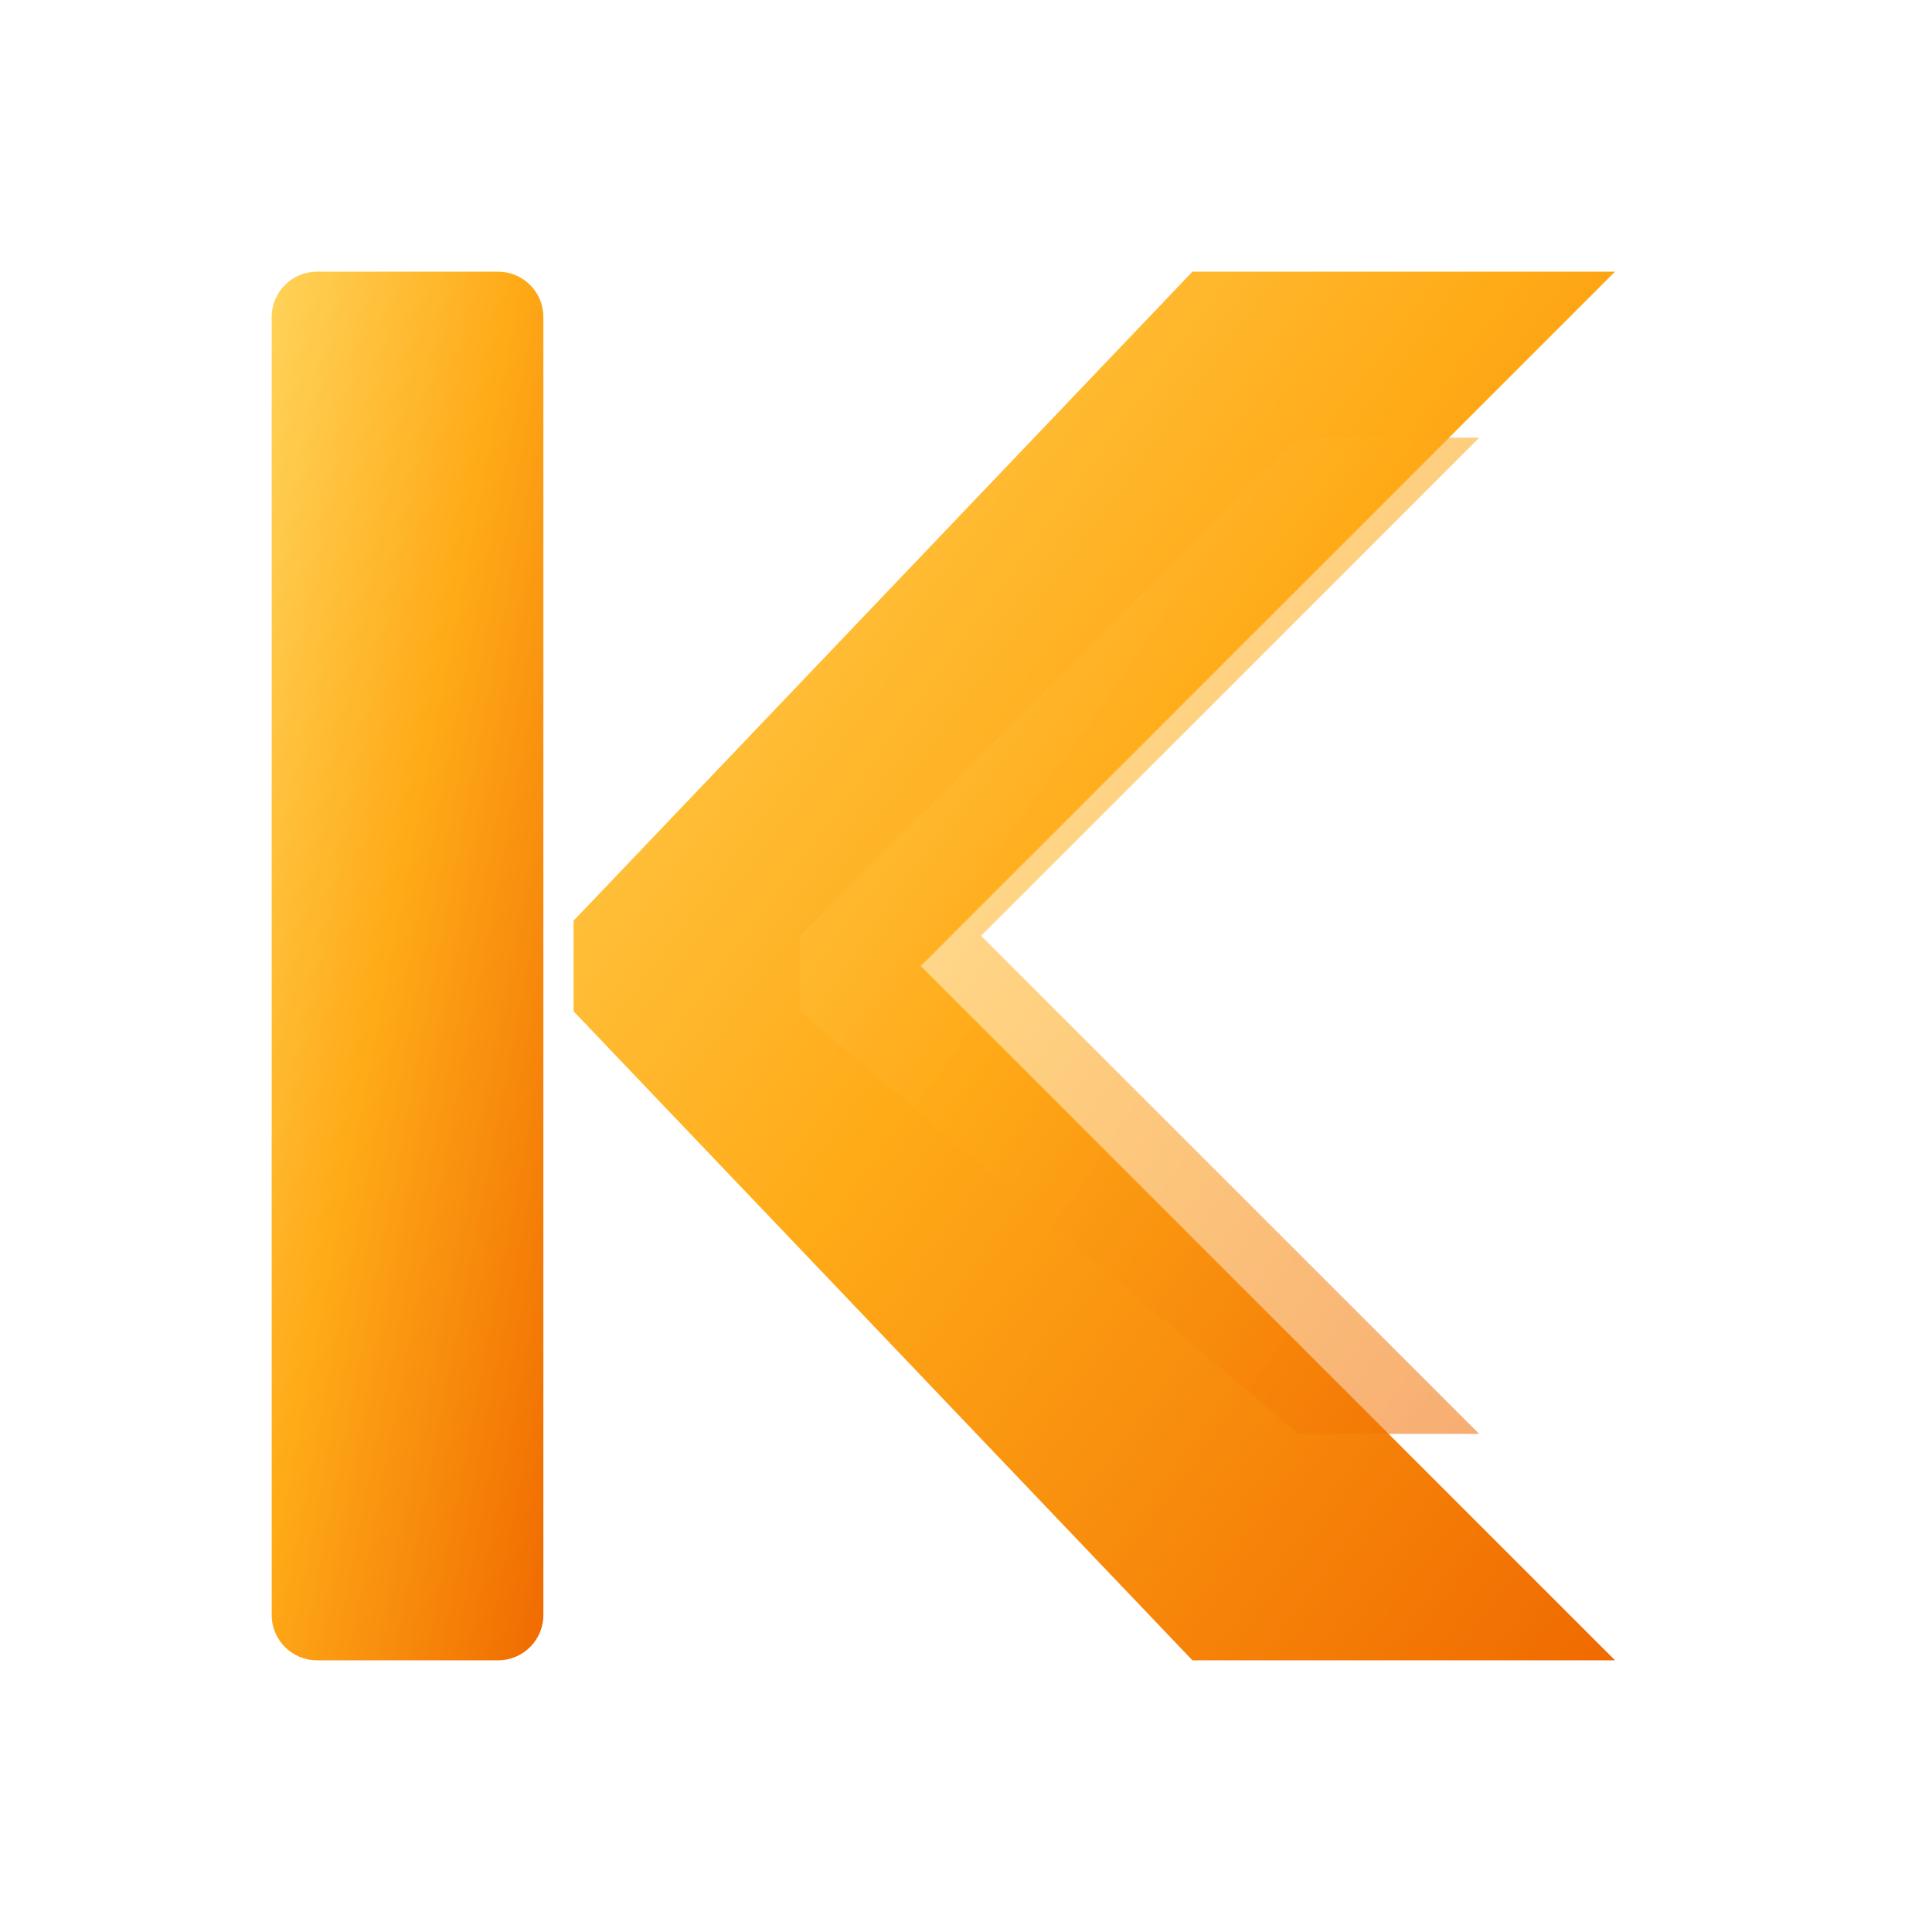
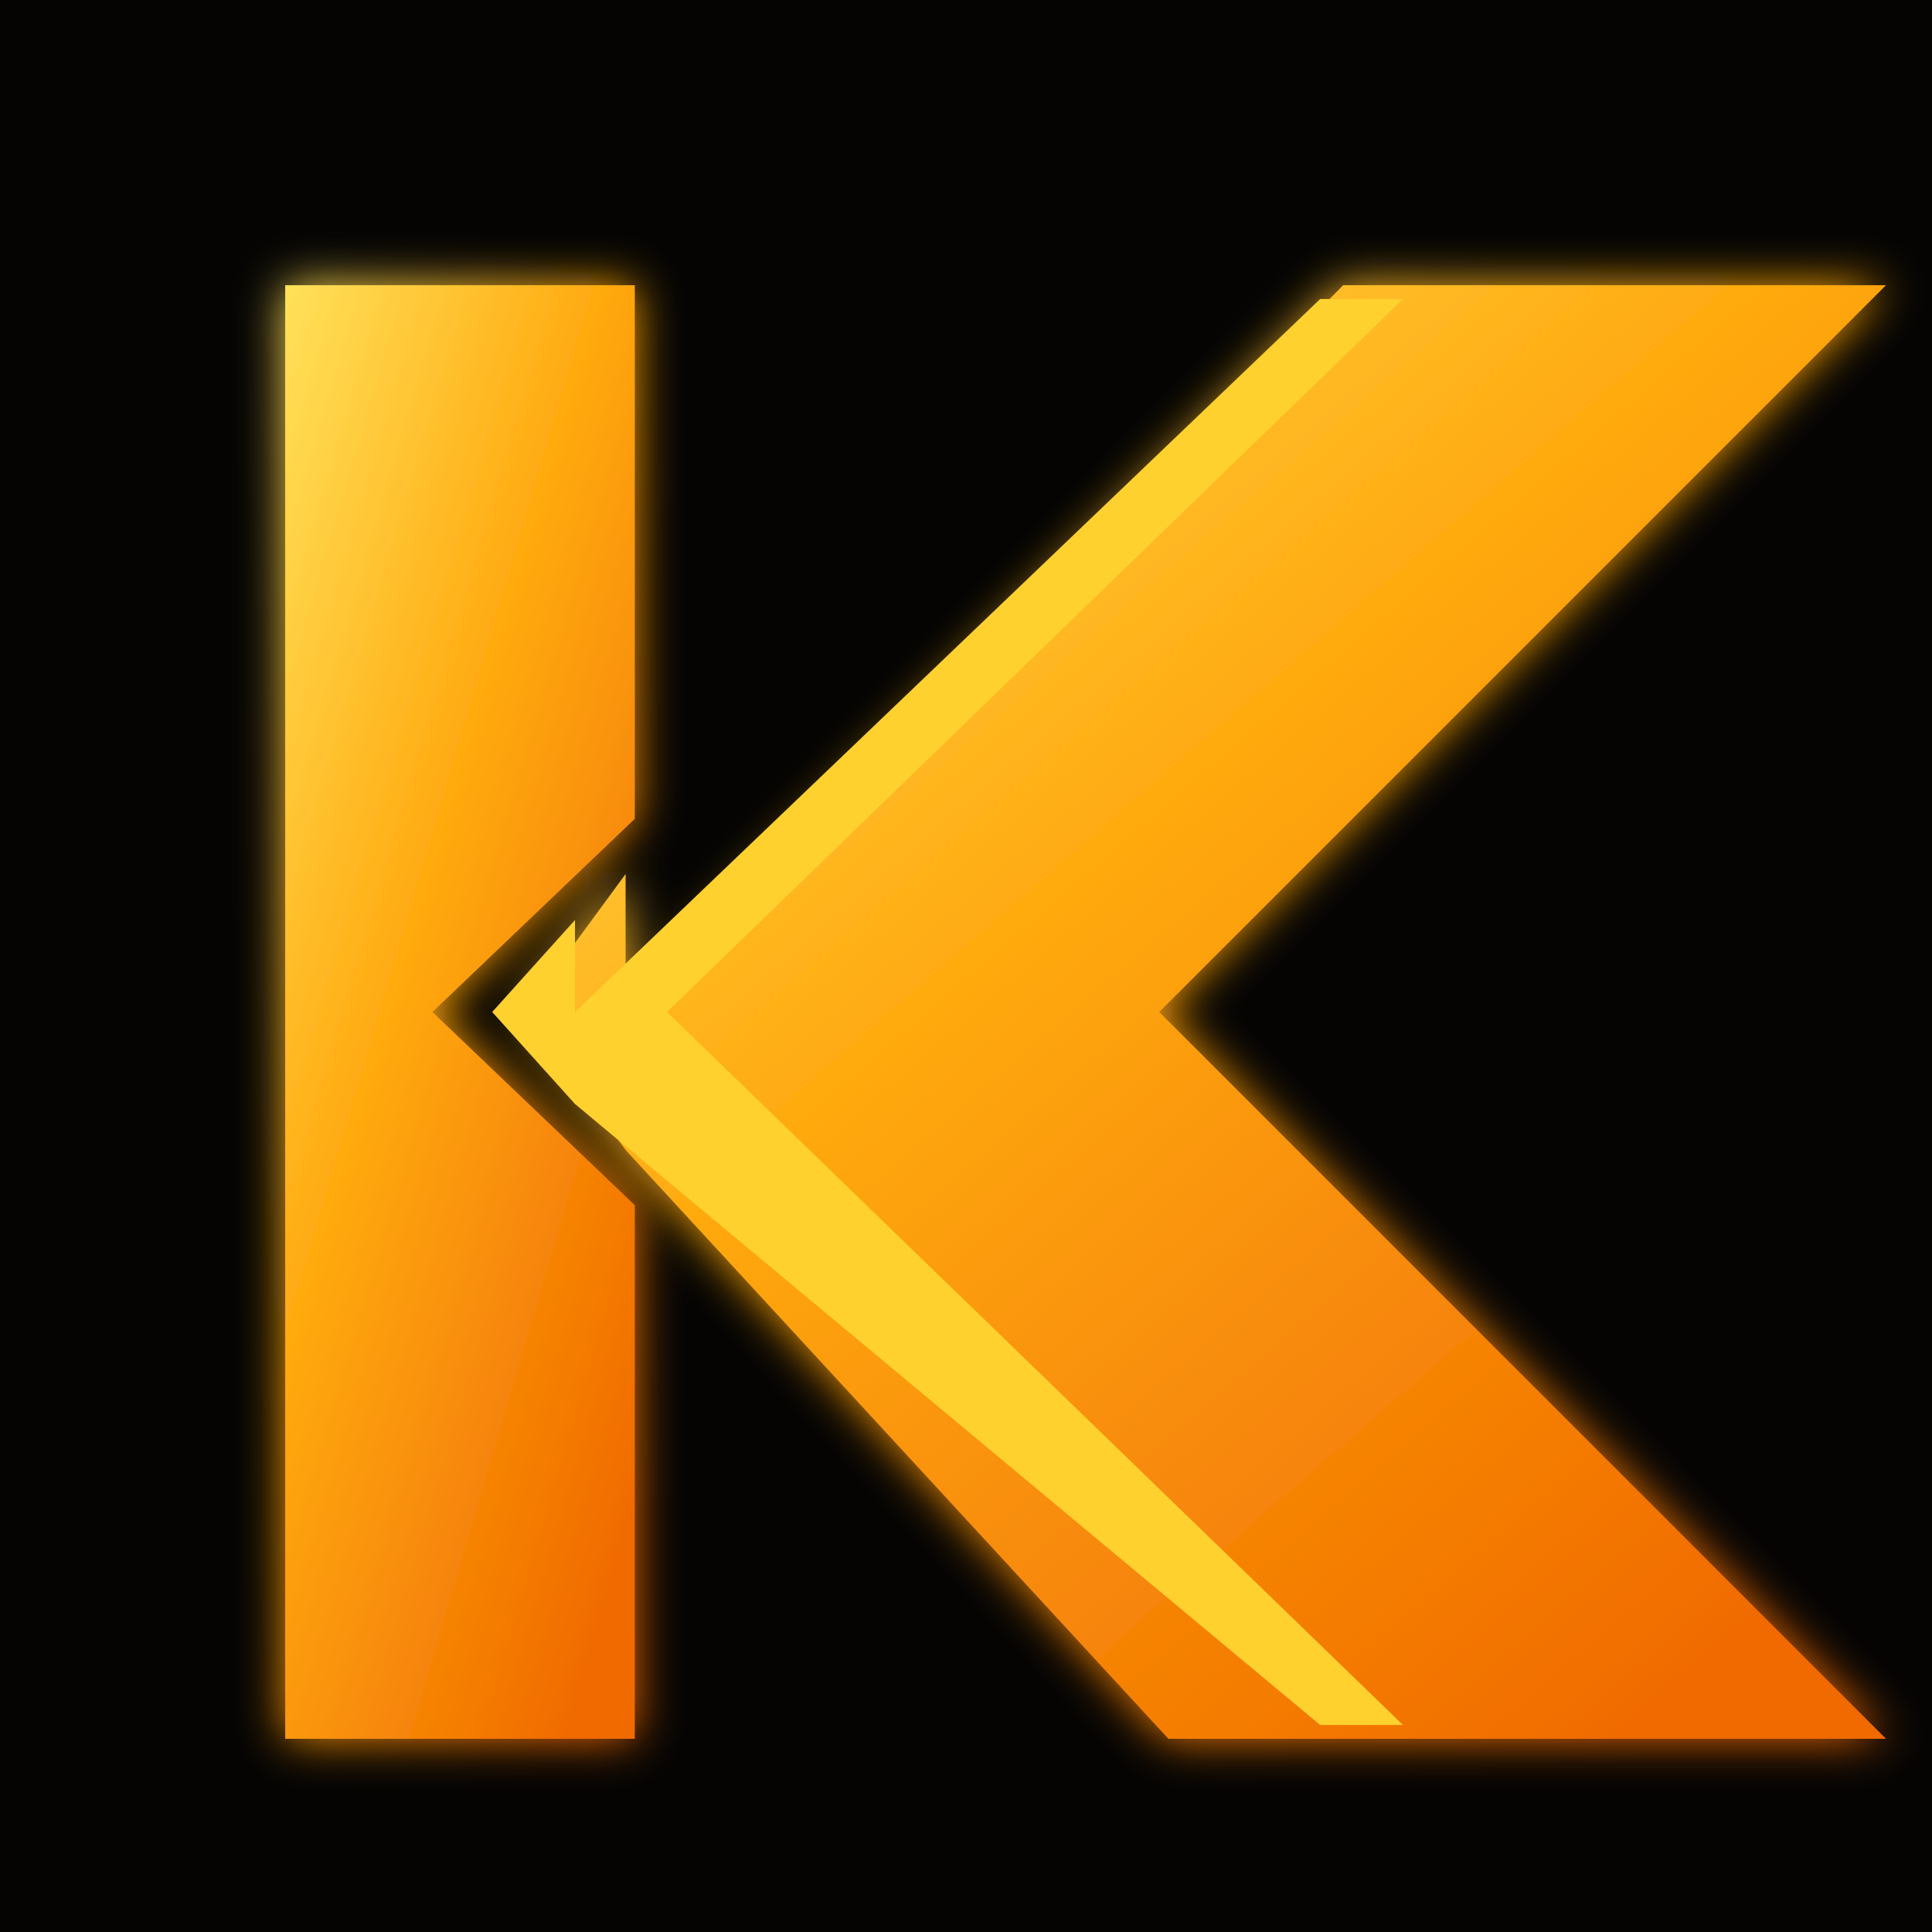
- <svg xmlns="http://www.w3.org/2000/svg" viewBox="0 0 128 128" role="img" aria-labelledby="title desc">
+ <svg xmlns="http://www.w3.org/2000/svg" viewBox="0 0 420 420" role="img" aria-labelledby="title desc">
  <defs>
-     <linearGradient id="amber" x1="0" y1="0" x2="1" y2="1">
-       <stop offset="0%" stop-color="#FFD35A" />
-       <stop offset="45%" stop-color="#FFAB18" />
+     <linearGradient id="kairoAmber" x1="0" y1="0" x2=".82" y2="1">
+       <stop offset="0%" stop-color="#FFE15A" />
+       <stop offset="44%" stop-color="#FFAA10" />
      <stop offset="100%" stop-color="#F06A00" />
    </linearGradient>
+     <filter id="kairoGlow" x="-20%" y="-20%" width="140%" height="140%">
+       <feGaussianBlur stdDeviation="5" result="blur" />
+       <feMerge>
+         <feMergeNode in="blur" />
+         <feMergeNode in="SourceGraphic" />
+       </feMerge>
+     </filter>
  </defs>
-   <g fill="url(#amber)">
-     <rect x="18" y="18" width="18" height="92" rx="3" />
-     <path d="M38 61 79 18h28L61 64l46 46H79L38 67z" />
-     <path d="M53 62 86 29h12L65 62l33 33H86L53 67z" opacity=".55" />
+   <rect width="420" height="420" fill="#050403" />
+   <g fill="url(#kairoAmber)" filter="url(#kairoGlow)">
+     <path d="M62 62h76v116l-44 42 44 42v116H62z" />
+     <path d="M136 220 292 62h118L252 220l158 158H254L136 250l-22-30 22-30z" />
  </g>
+   <path d="M125 220 287 65h18L145 220l160 155h-18L125 240l-18-20 18-20z" fill="#FFD12F" />
</svg>
